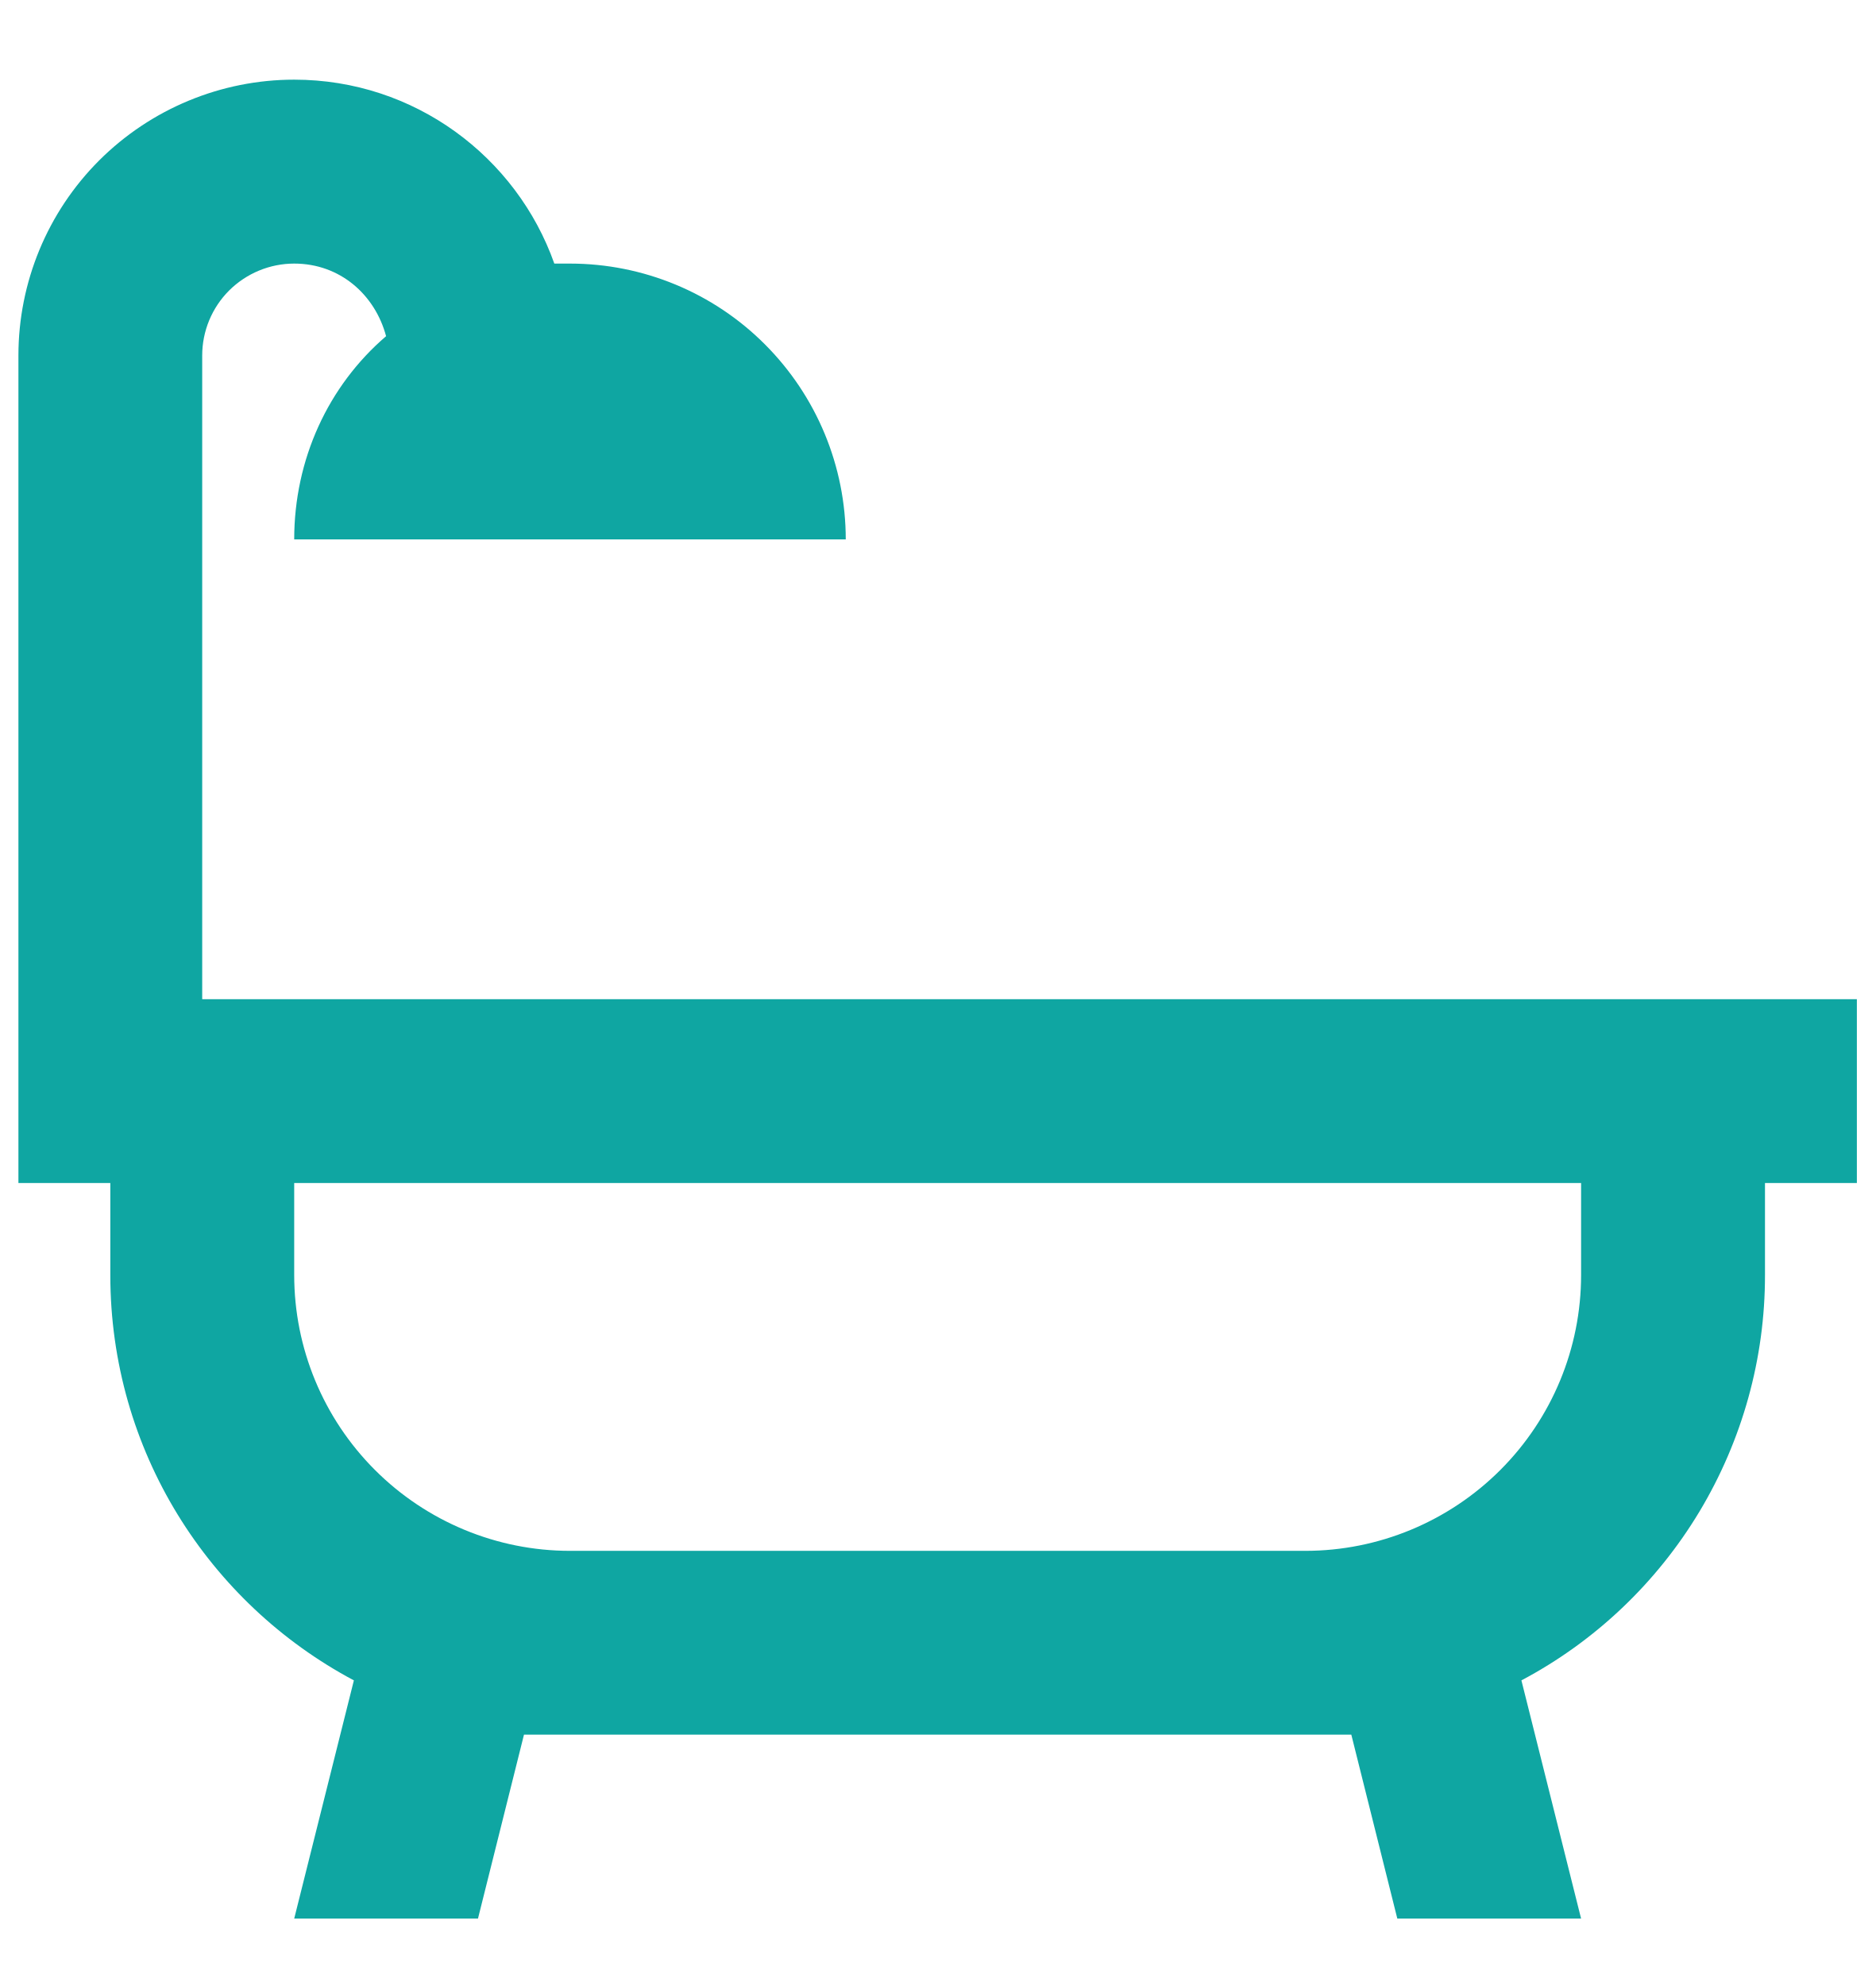
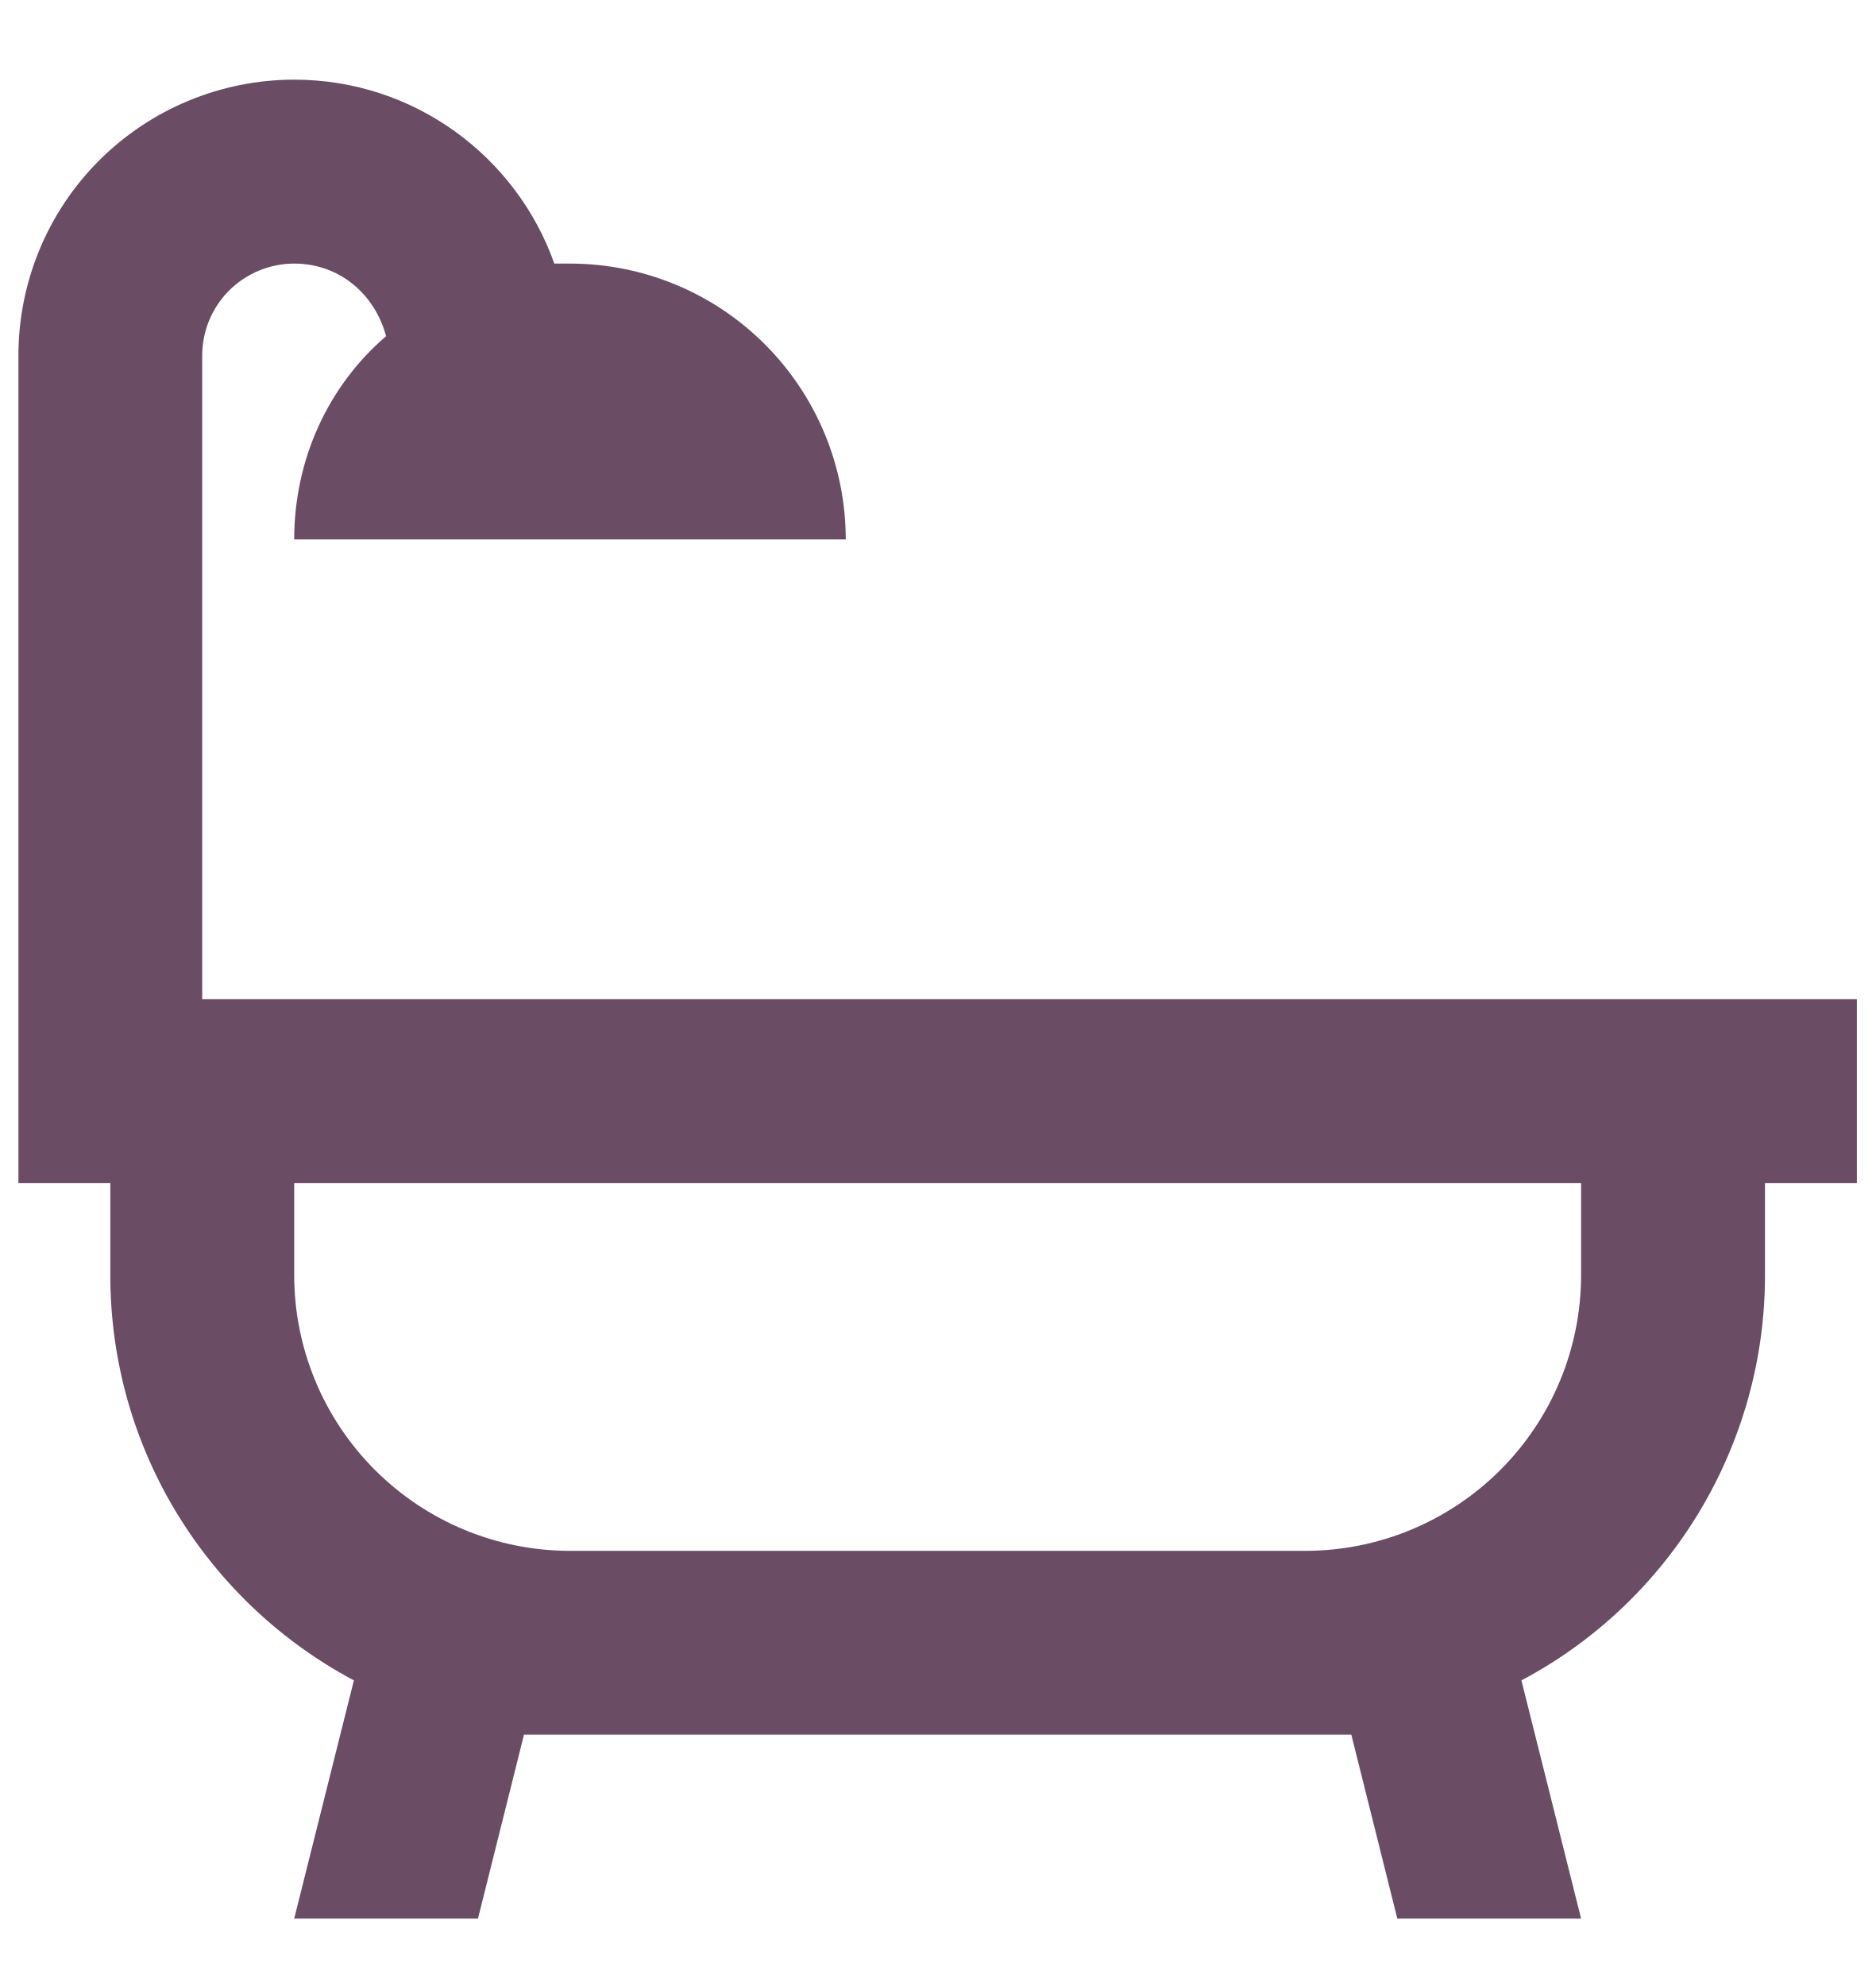
<svg xmlns="http://www.w3.org/2000/svg" width="17" height="18" viewBox="0 0 17 18" fill="none">
-   <path d="M1 10.722V11.556C1 13.147 1.892 14.53 3.208 15.23L2.667 17.389H4.333L4.75 15.722H12.25L12.667 17.389H14.333L13.792 15.23C14.459 14.877 15.017 14.347 15.406 13.7C15.795 13.052 16.001 12.311 16 11.556V10.722H16.833V9.056H1.833V3.222C1.833 3.001 1.921 2.789 2.077 2.633C2.234 2.477 2.446 2.389 2.667 2.389C3.083 2.389 3.4 2.672 3.5 3.047C2.975 3.497 2.667 4.164 2.667 4.889H7.667C7.667 4.226 7.403 3.59 6.934 3.121C6.466 2.652 5.83 2.389 5.167 2.389H5.025C4.683 1.422 3.758 0.722 2.667 0.722C2.004 0.722 1.368 0.986 0.899 1.454C0.43 1.923 0.167 2.559 0.167 3.222V10.722H1ZM2.667 10.722H14.333V11.556C14.333 12.219 14.07 12.854 13.601 13.323C13.132 13.792 12.496 14.056 11.833 14.056H5.167C4.504 14.056 3.868 13.792 3.399 13.323C2.93 12.854 2.667 12.219 2.667 11.556V10.722Z" fill="#0FA6A2" />
+   <path d="M1 10.722V11.556C1 13.147 1.892 14.53 3.208 15.23L2.667 17.389H4.333L4.75 15.722H12.25L12.667 17.389H14.333L13.792 15.23C14.459 14.877 15.017 14.347 15.406 13.7C15.795 13.052 16.001 12.311 16 11.556V10.722H16.833V9.056H1.833V3.222C1.833 3.001 1.921 2.789 2.077 2.633C2.234 2.477 2.446 2.389 2.667 2.389C3.083 2.389 3.4 2.672 3.5 3.047C2.975 3.497 2.667 4.164 2.667 4.889H7.667C7.667 4.226 7.403 3.59 6.934 3.121C6.466 2.652 5.83 2.389 5.167 2.389H5.025C4.683 1.422 3.758 0.722 2.667 0.722C2.004 0.722 1.368 0.986 0.899 1.454C0.43 1.923 0.167 2.559 0.167 3.222V10.722H1ZM2.667 10.722H14.333V11.556C14.333 12.219 14.07 12.854 13.601 13.323C13.132 13.792 12.496 14.056 11.833 14.056H5.167C4.504 14.056 3.868 13.792 3.399 13.323C2.93 12.854 2.667 12.219 2.667 11.556V10.722Z" fill="#6A4C65" />
</svg>
